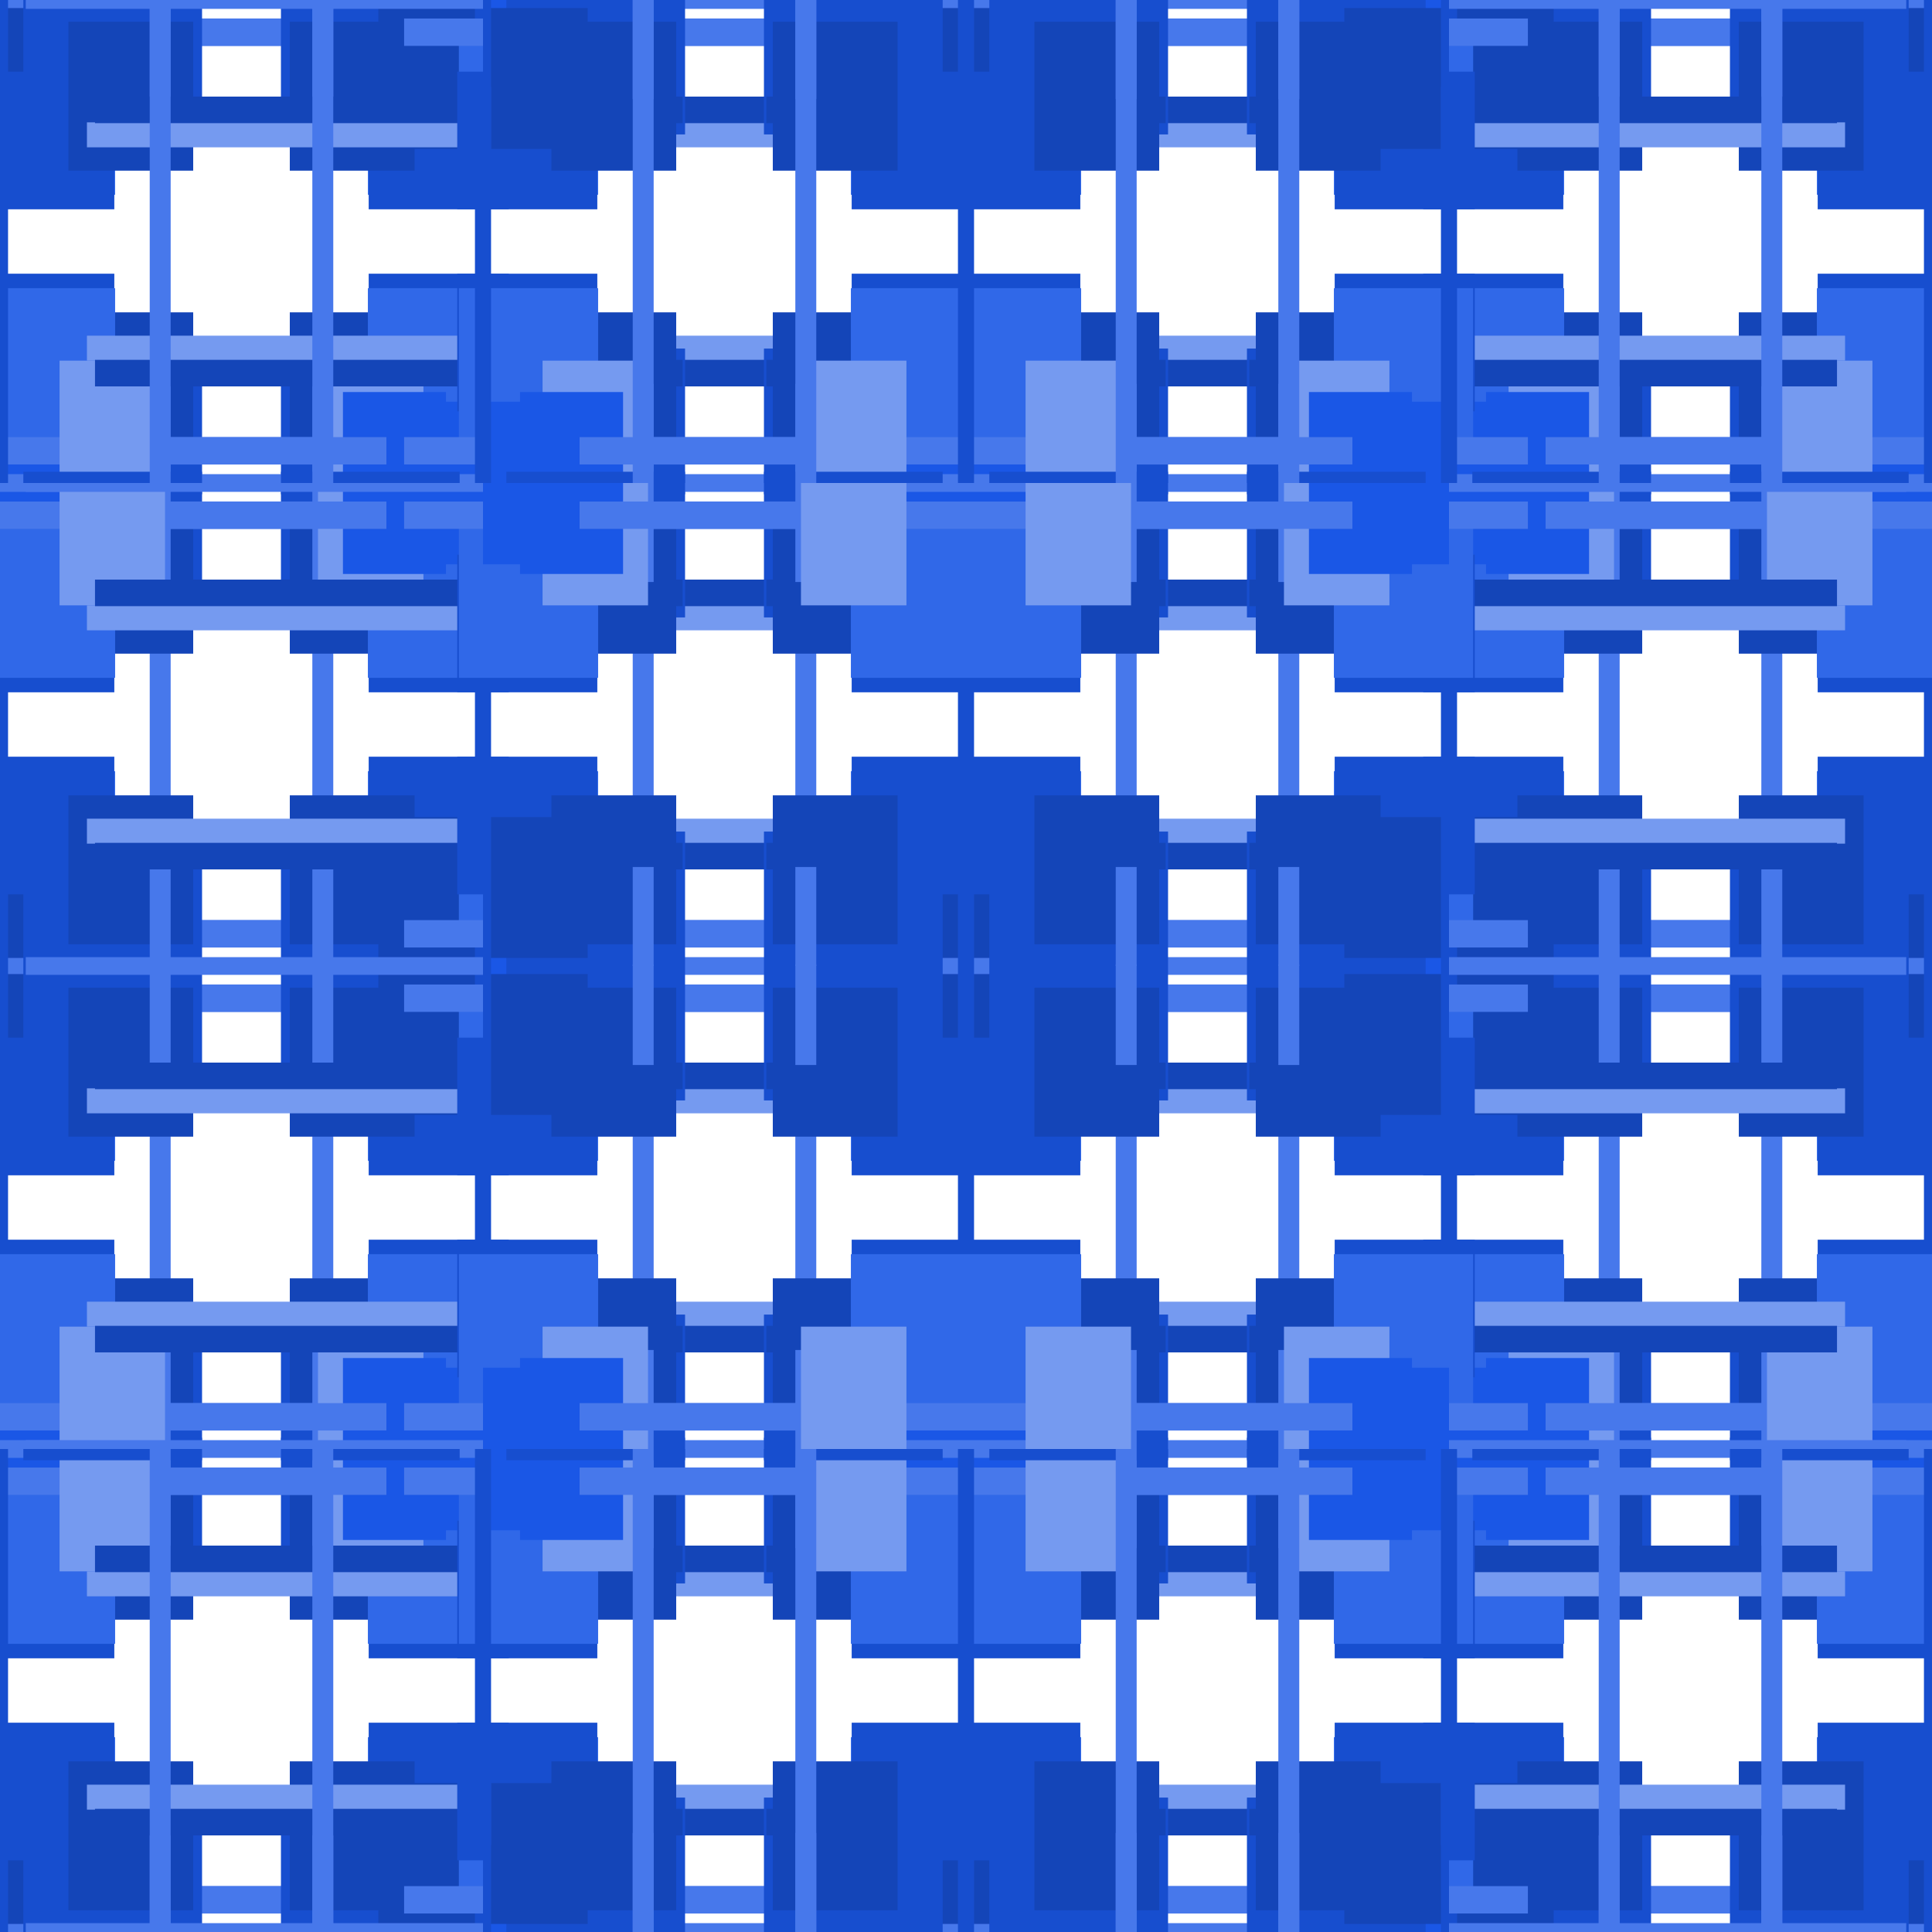
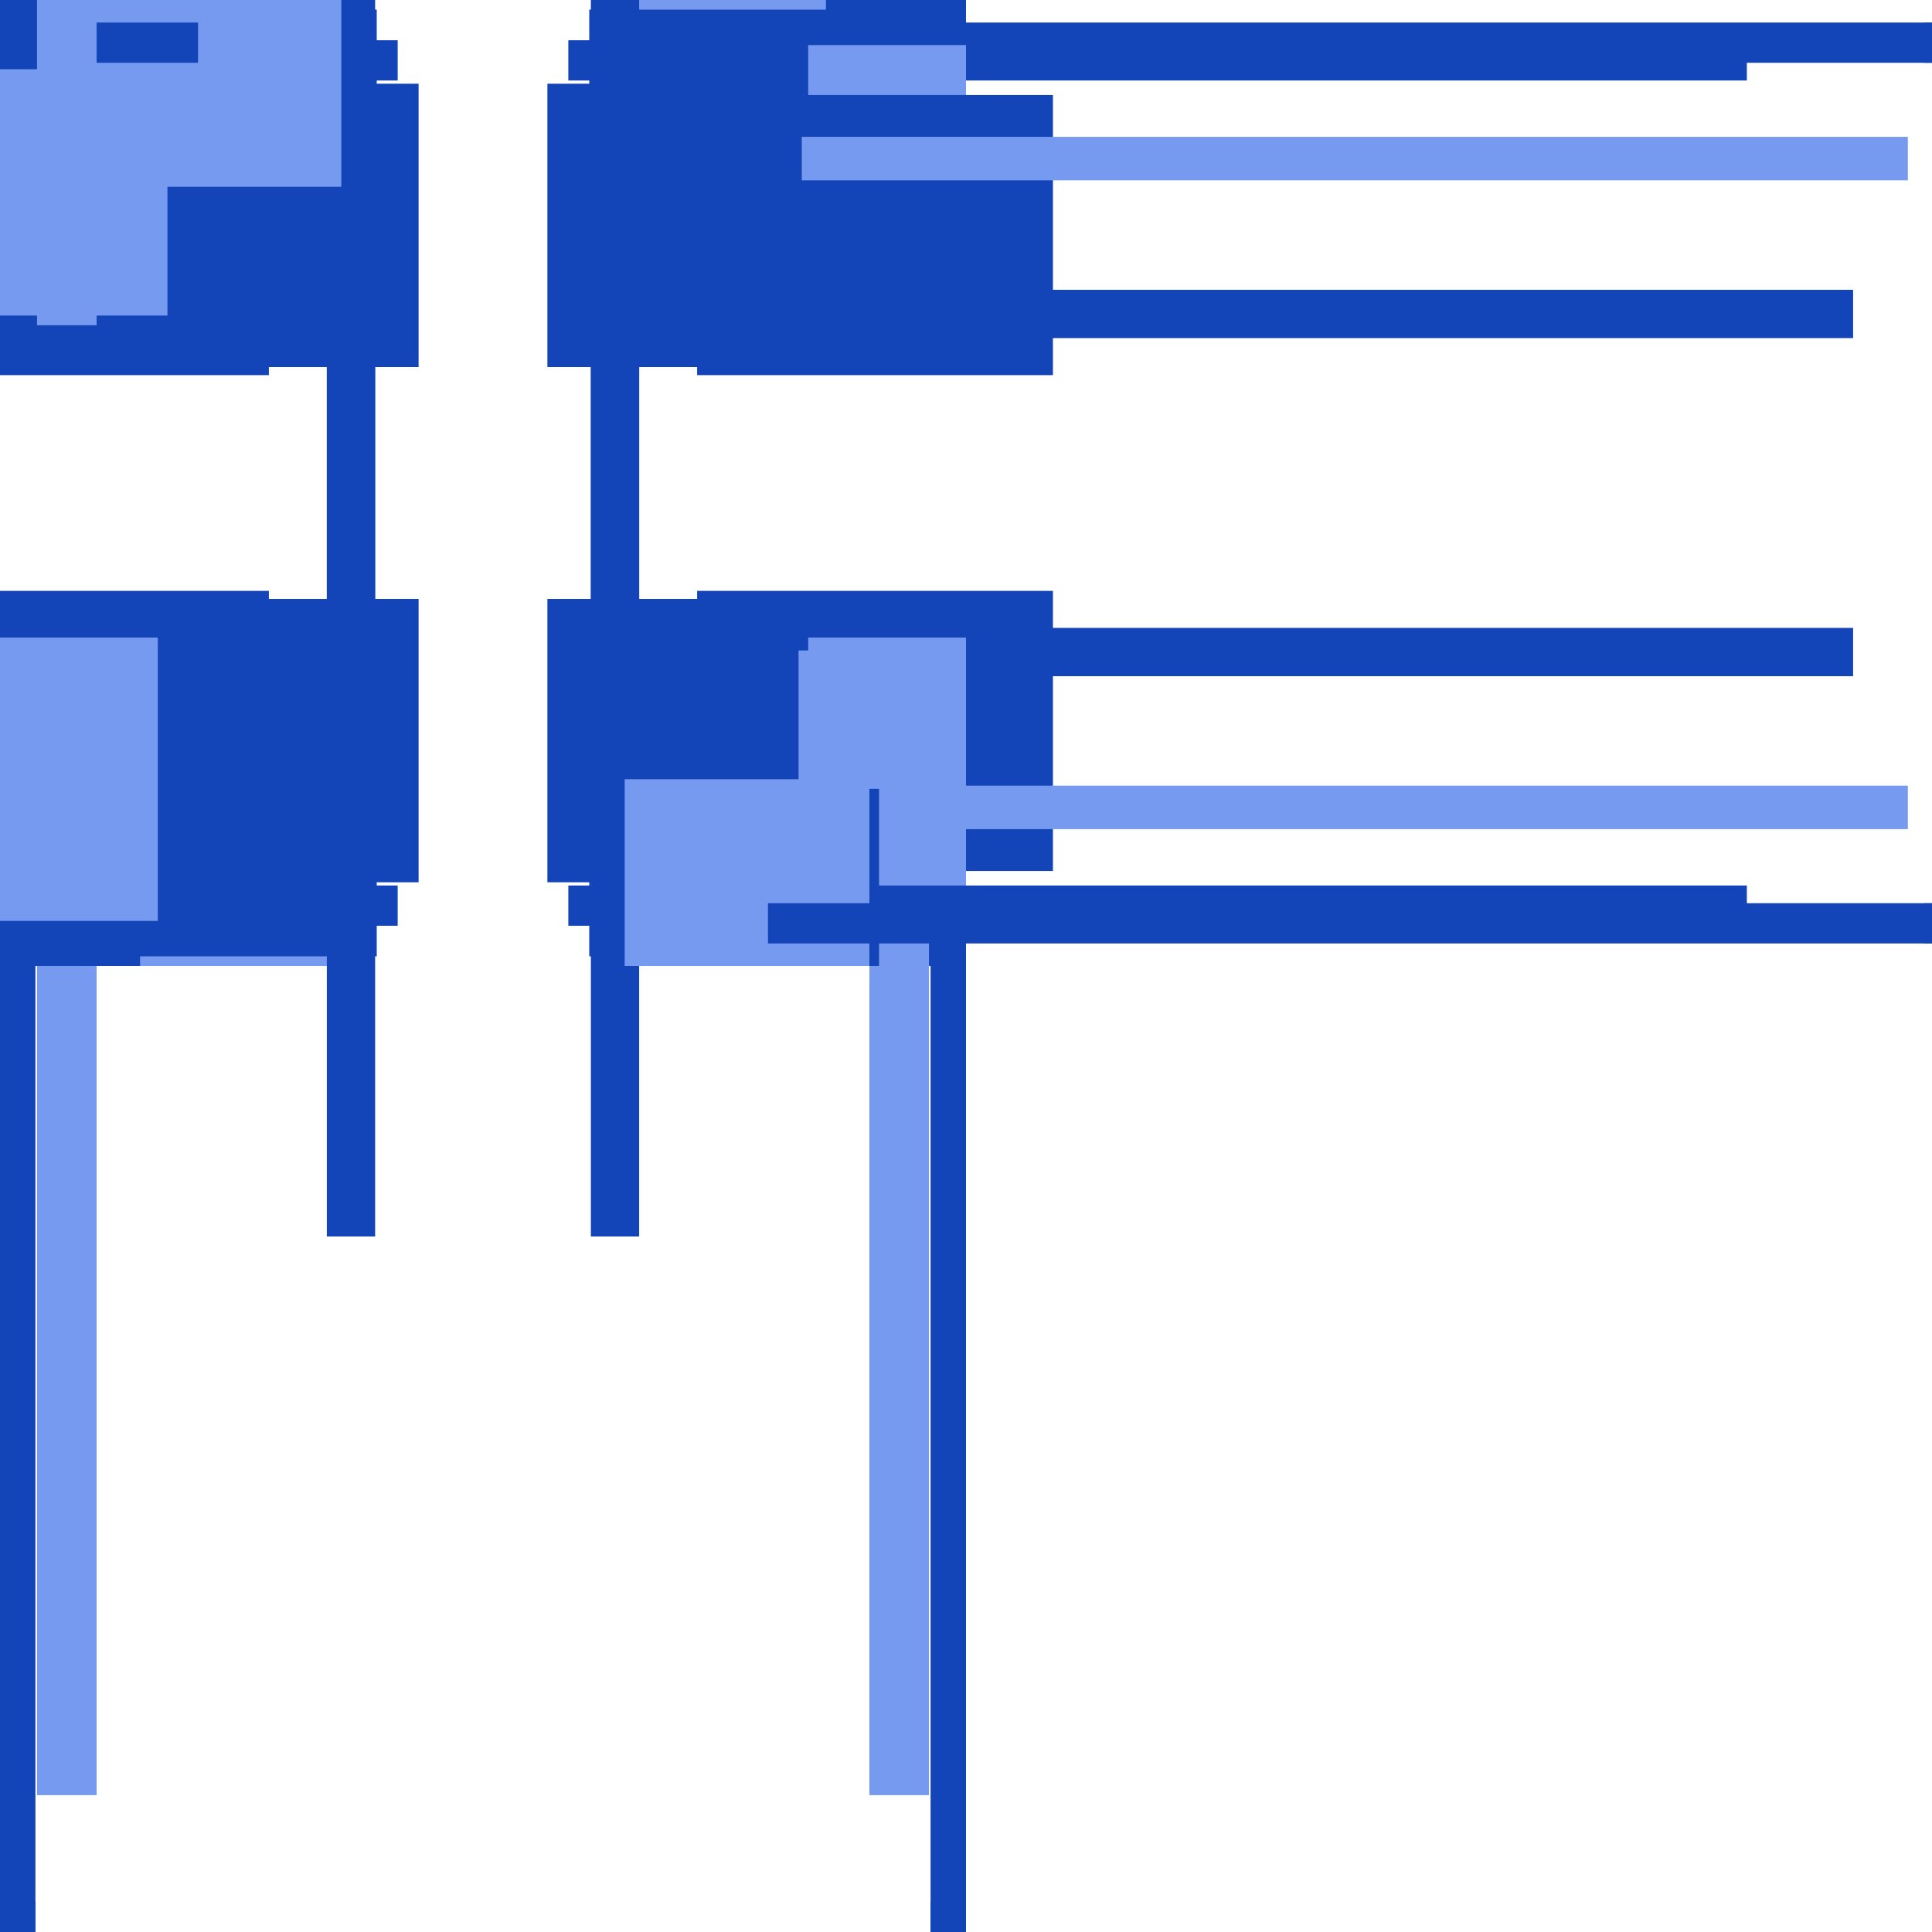
- <svg xmlns="http://www.w3.org/2000/svg" xmlns:xlink="http://www.w3.org/1999/xlink" width="100%" height="100%" viewBox="0 0 2400 2400" style="stroke-width:0;background-color:#121212;margin: auto;height: -webkit-fill-available">
+ <svg xmlns="http://www.w3.org/2000/svg" xmlns:xlink="http://www.w3.org/1999/xlink" width="100%" height="100%" viewBox="0 0 2400 2400" style="stroke-width:0;margin: auto;height: -webkit-fill-available">
  <defs>
    <symbol id="shapes">
-       <rect x="364" y="417" width="728" height="31" transform-origin="600 600" style="fill:hsl(222,80%,70%)">
+       <rect x="417" y="390" width="734" height="30" transform-origin="600 600" style="fill:hsl(222,80%,40%)">
        <animateTransform attributeName="transform" attributeType="XML" type="rotate" dur="625ms" values="0;360" keyTimes="0;1" repeatCount="indefinite" />
      </rect>
-       <rect x="-23" y="415" width="153" height="175" transform-origin="600 600" style="fill:hsl(222,80%,40%)">
+       <rect x="415" y="-63" width="131" height="173" transform-origin="600 600" style="fill:hsl(222,80%,40%)">
        <animateTransform attributeName="transform" attributeType="XML" type="rotate" dur="1250ms" values="0;360" keyTimes="0;1" repeatCount="indefinite" />
      </rect>
-       <rect x="-45" y="353" width="26" height="725" transform-origin="600 600" style="fill:hsl(222,80%,65%)">
+       <rect x="353" y="25" width="732" height="25" transform-origin="600 600" style="fill:hsl(222,80%,40%)">
        <animateTransform attributeName="transform" attributeType="XML" type="rotate" dur="1875ms" values="0;360" keyTimes="0;1" repeatCount="indefinite" />
      </rect>
-       <rect x="349" y="433" width="222" height="181" transform-origin="600 600" style="fill:hsl(222,80%,45%)">
+       <rect x="433" y="367" width="221" height="174" transform-origin="600 600" style="fill:hsl(222,80%,40%)">
        <animateTransform attributeName="transform" attributeType="XML" type="rotate" dur="2500ms" values="0;360" keyTimes="0;1" repeatCount="indefinite" />
      </rect>
-       <rect x="352" y="447" width="730" height="33" transform-origin="600 600" style="fill:hsl(222,80%,40%)">
+       <rect x="447" y="488" width="738" height="27" transform-origin="600 600" style="fill:hsl(222,80%,70%)">
        <animateTransform attributeName="transform" attributeType="XML" type="rotate" dur="3125ms" values="0;360" keyTimes="0;1" repeatCount="indefinite" />
      </rect>
-       <rect x="457" y="52" width="173" height="190" transform-origin="600 600" style="fill:hsl(222,80%,55%)">
+       <rect x="52" y="6" width="182" height="163" transform-origin="600 600" style="fill:hsl(222,80%,40%)">
        <animateTransform attributeName="transform" attributeType="XML" type="rotate" dur="3750ms" values="0;360" keyTimes="0;1" repeatCount="indefinite" />
      </rect>
-       <rect x="-21" y="367" width="31" height="725" transform-origin="600 600" style="fill:hsl(222,80%,45%)">
+       <rect x="367" y="43" width="30" height="725" transform-origin="600 600" style="fill:hsl(222,80%,40%)">
        <animateTransform attributeName="transform" attributeType="XML" type="rotate" dur="4375ms" values="0;360" keyTimes="0;1" repeatCount="indefinite" />
      </rect>
-       <rect x="458" y="340" width="174" height="171" transform-origin="600 600" style="fill:hsl(222,80%,45%)">
+       <rect x="340" y="372" width="158" height="176" transform-origin="600 600" style="fill:hsl(222,80%,40%)">
        <animateTransform attributeName="transform" attributeType="XML" type="rotate" dur="5000ms" values="0;360" keyTimes="0;1" repeatCount="indefinite" />
      </rect>
-       <rect x="432" y="-5" width="736" height="16" transform-origin="600 600" style="fill:hsl(222,80%,60%)">
+       <rect x="-5" y="495" width="27" height="724" transform-origin="600 600" style="fill:hsl(222,80%,40%)">
        <animateTransform attributeName="transform" attributeType="XML" type="rotate" dur="5625ms" values="0;360" keyTimes="0;1" repeatCount="indefinite" />
      </rect>
-       <rect x="360" y="388" width="155" height="185" transform-origin="600 600" style="fill:hsl(222,80%,40%)">
+       <rect x="388" y="-83" width="152" height="199" transform-origin="600 600" style="fill:hsl(222,80%,70%)">
        <animateTransform attributeName="transform" attributeType="XML" type="rotate" dur="6250ms" values="0;360" keyTimes="0;1" repeatCount="indefinite" />
      </rect>
-       <rect x="-34" y="-1" width="34" height="725" transform-origin="600 600" style="fill:hsl(222,80%,60%)">
+       <rect x="-1" y="-29" width="736" height="25" transform-origin="600 600" style="fill:hsl(222,80%,70%)">
        <animateTransform attributeName="transform" attributeType="XML" type="rotate" dur="6875ms" values="0;360" keyTimes="0;1" repeatCount="indefinite" />
      </rect>
-       <rect x="46" y="-39" width="128" height="152" transform-origin="600 600" style="fill:hsl(222,80%,50%)">
+       <rect x="-39" y="404" width="143" height="153" transform-origin="600 600" style="fill:hsl(222,80%,70%)">
        <animateTransform attributeName="transform" attributeType="XML" type="rotate" dur="7500ms" values="0;360" keyTimes="0;1" repeatCount="indefinite" />
      </rect>
-       <rect x="-30" y="23" width="728" height="34" transform-origin="600 600" style="fill:hsl(222,80%,60%)">
+       <rect x="23" y="398" width="37" height="717" transform-origin="600 600" style="fill:hsl(222,80%,70%)">
        <animateTransform attributeName="transform" attributeType="XML" type="rotate" dur="8125ms" values="0;360" keyTimes="0;1" repeatCount="indefinite" />
      </rect>
-       <rect x="-59" y="-63" width="179" height="164" transform-origin="600 600" style="fill:hsl(222,80%,50%)">
+       <rect x="-63" y="-89" width="150" height="159" transform-origin="600 600" style="fill:hsl(222,80%,40%)">
        <animateTransform attributeName="transform" attributeType="XML" type="rotate" dur="8750ms" values="0;360" keyTimes="0;1" repeatCount="indefinite" />
      </rect>
-       <rect x="388" y="477" width="26" height="725" transform-origin="600 600" style="fill:hsl(222,80%,60%)">
+       <rect x="477" y="14" width="728" height="25" transform-origin="600 600" style="fill:hsl(222,80%,40%)">
        <animateTransform attributeName="transform" attributeType="XML" type="rotate" dur="9375ms" values="0;360" keyTimes="0;1" repeatCount="indefinite" />
      </rect>
-       <rect x="395" y="-27" width="131" height="179" transform-origin="600 600" style="fill:hsl(222,80%,70%)">
+       <rect x="-27" y="28" width="125" height="176" transform-origin="600 600" style="fill:hsl(222,80%,70%)">
        <animateTransform attributeName="transform" attributeType="XML" type="rotate" dur="10000ms" values="0;360" keyTimes="0;1" repeatCount="indefinite" />
      </rect>
    </symbol>
  </defs>
  <symbol id="quad3">
    <symbol id="quad2">
      <symbol id="quad1">
        <symbol id="quad0">
          <g>
            <use xlink:href="#shapes" />
          </g>
        </symbol>
        <g>
          <use xlink:href="#quad0" />
        </g>
+         <g transform="scale(-1 -1) translate(-600 -600)">
+           <use xlink:href="#quad0" />
+         </g>
        <g transform="scale(-1 1) translate(-600 0)">
          <use xlink:href="#quad0" />
        </g>
        <g transform="scale(1 -1) translate(0 -600)">
          <use xlink:href="#quad0" />
        </g>
-         <g transform="scale(-1 -1) translate(-600 -600)">
-           <use xlink:href="#quad0" />
-         </g>
      </symbol>
      <g>
        <use xlink:href="#quad1" />
      </g>
-       <g transform="scale(-1 1) translate(-1200 0)">
-         <use xlink:href="#quad1" />
-       </g>
-       <g transform="scale(1 -1) translate(0 -1200)">
-         <use xlink:href="#quad1" />
-       </g>
-       <g transform="scale(-1 -1) translate(-1200 -1200)">
-         <use xlink:href="#quad1" />
-       </g>
    </symbol>
    <g>
+       <use xlink:href="#quad2" />
+     </g>
+     <g transform="scale(-1 -1) translate(-2400 -2400)">
      <use xlink:href="#quad2" />
    </g>
    <g transform="scale(-1 1) translate(-2400 0)">
      <use xlink:href="#quad2" />
    </g>
    <g transform="scale(1 -1) translate(0 -2400)">
      <use xlink:href="#quad2" />
    </g>
-     <g transform="scale(-1 -1) translate(-2400 -2400)">
-       <use xlink:href="#quad2" />
-     </g>
  </symbol>
-   <g transform="scale(1 1)">
+   <g transform="scale(2 2)">
    <use xlink:href="#quad3" />
  </g>
</svg>
